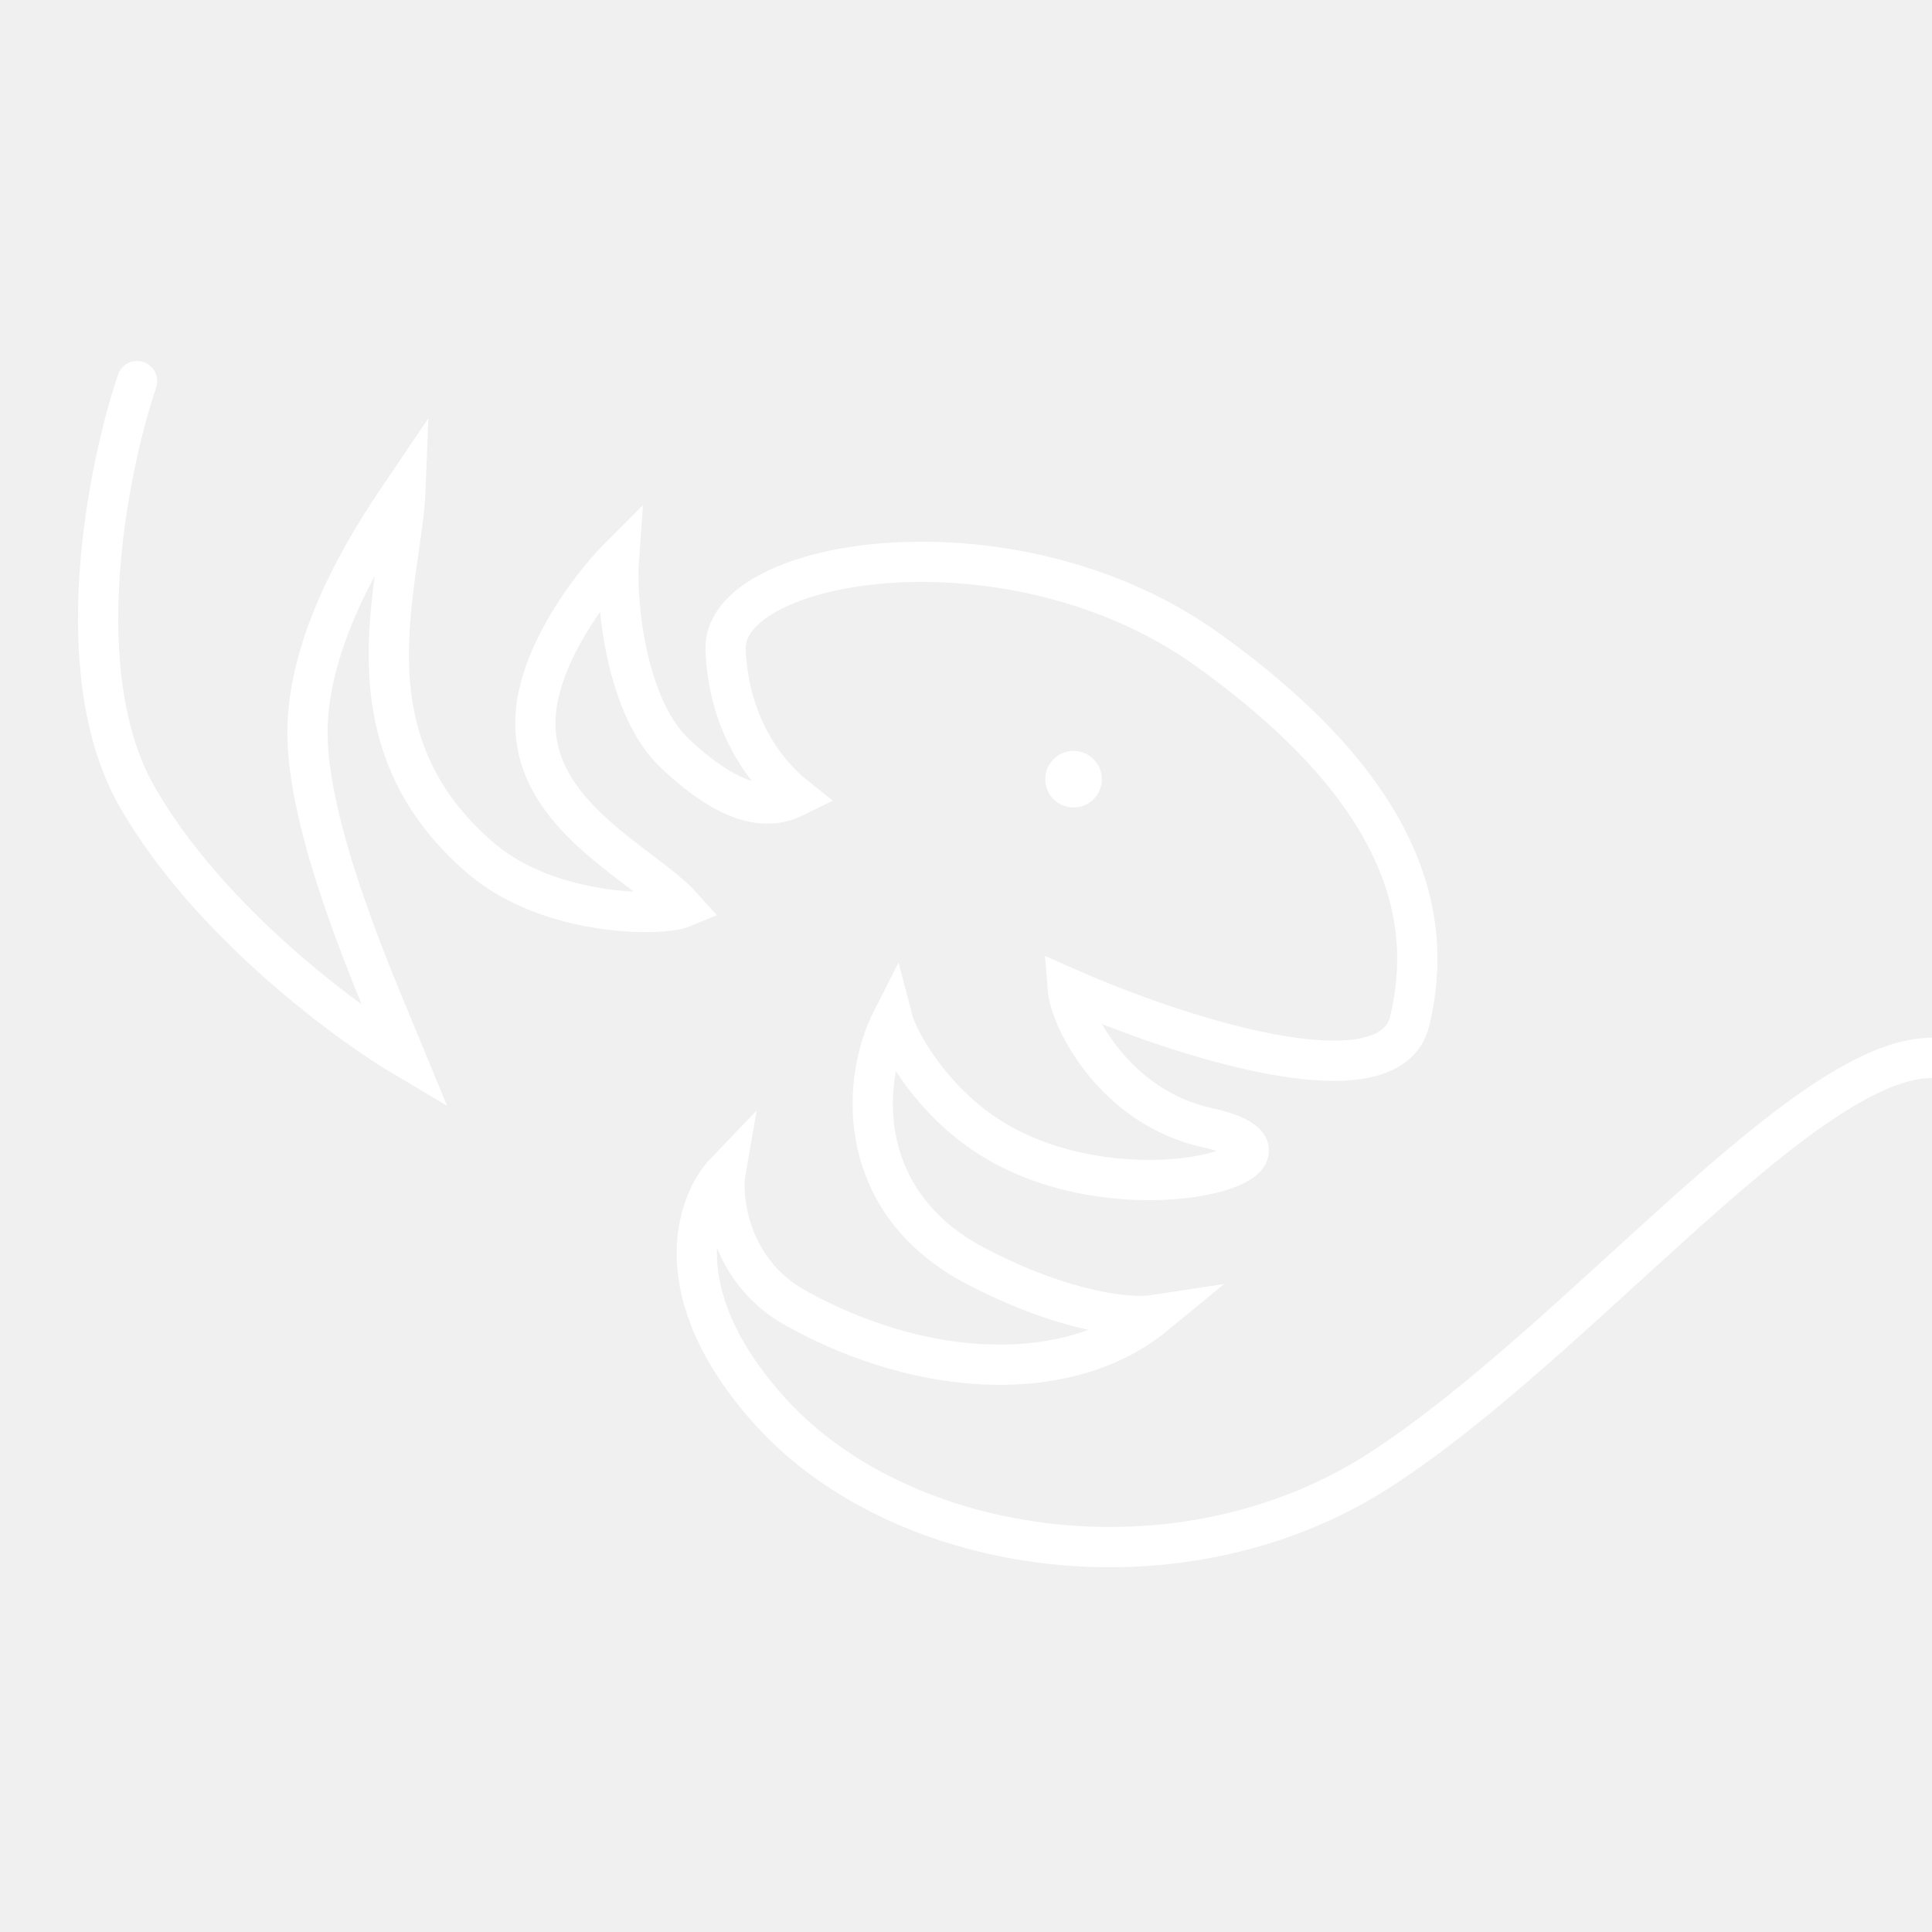
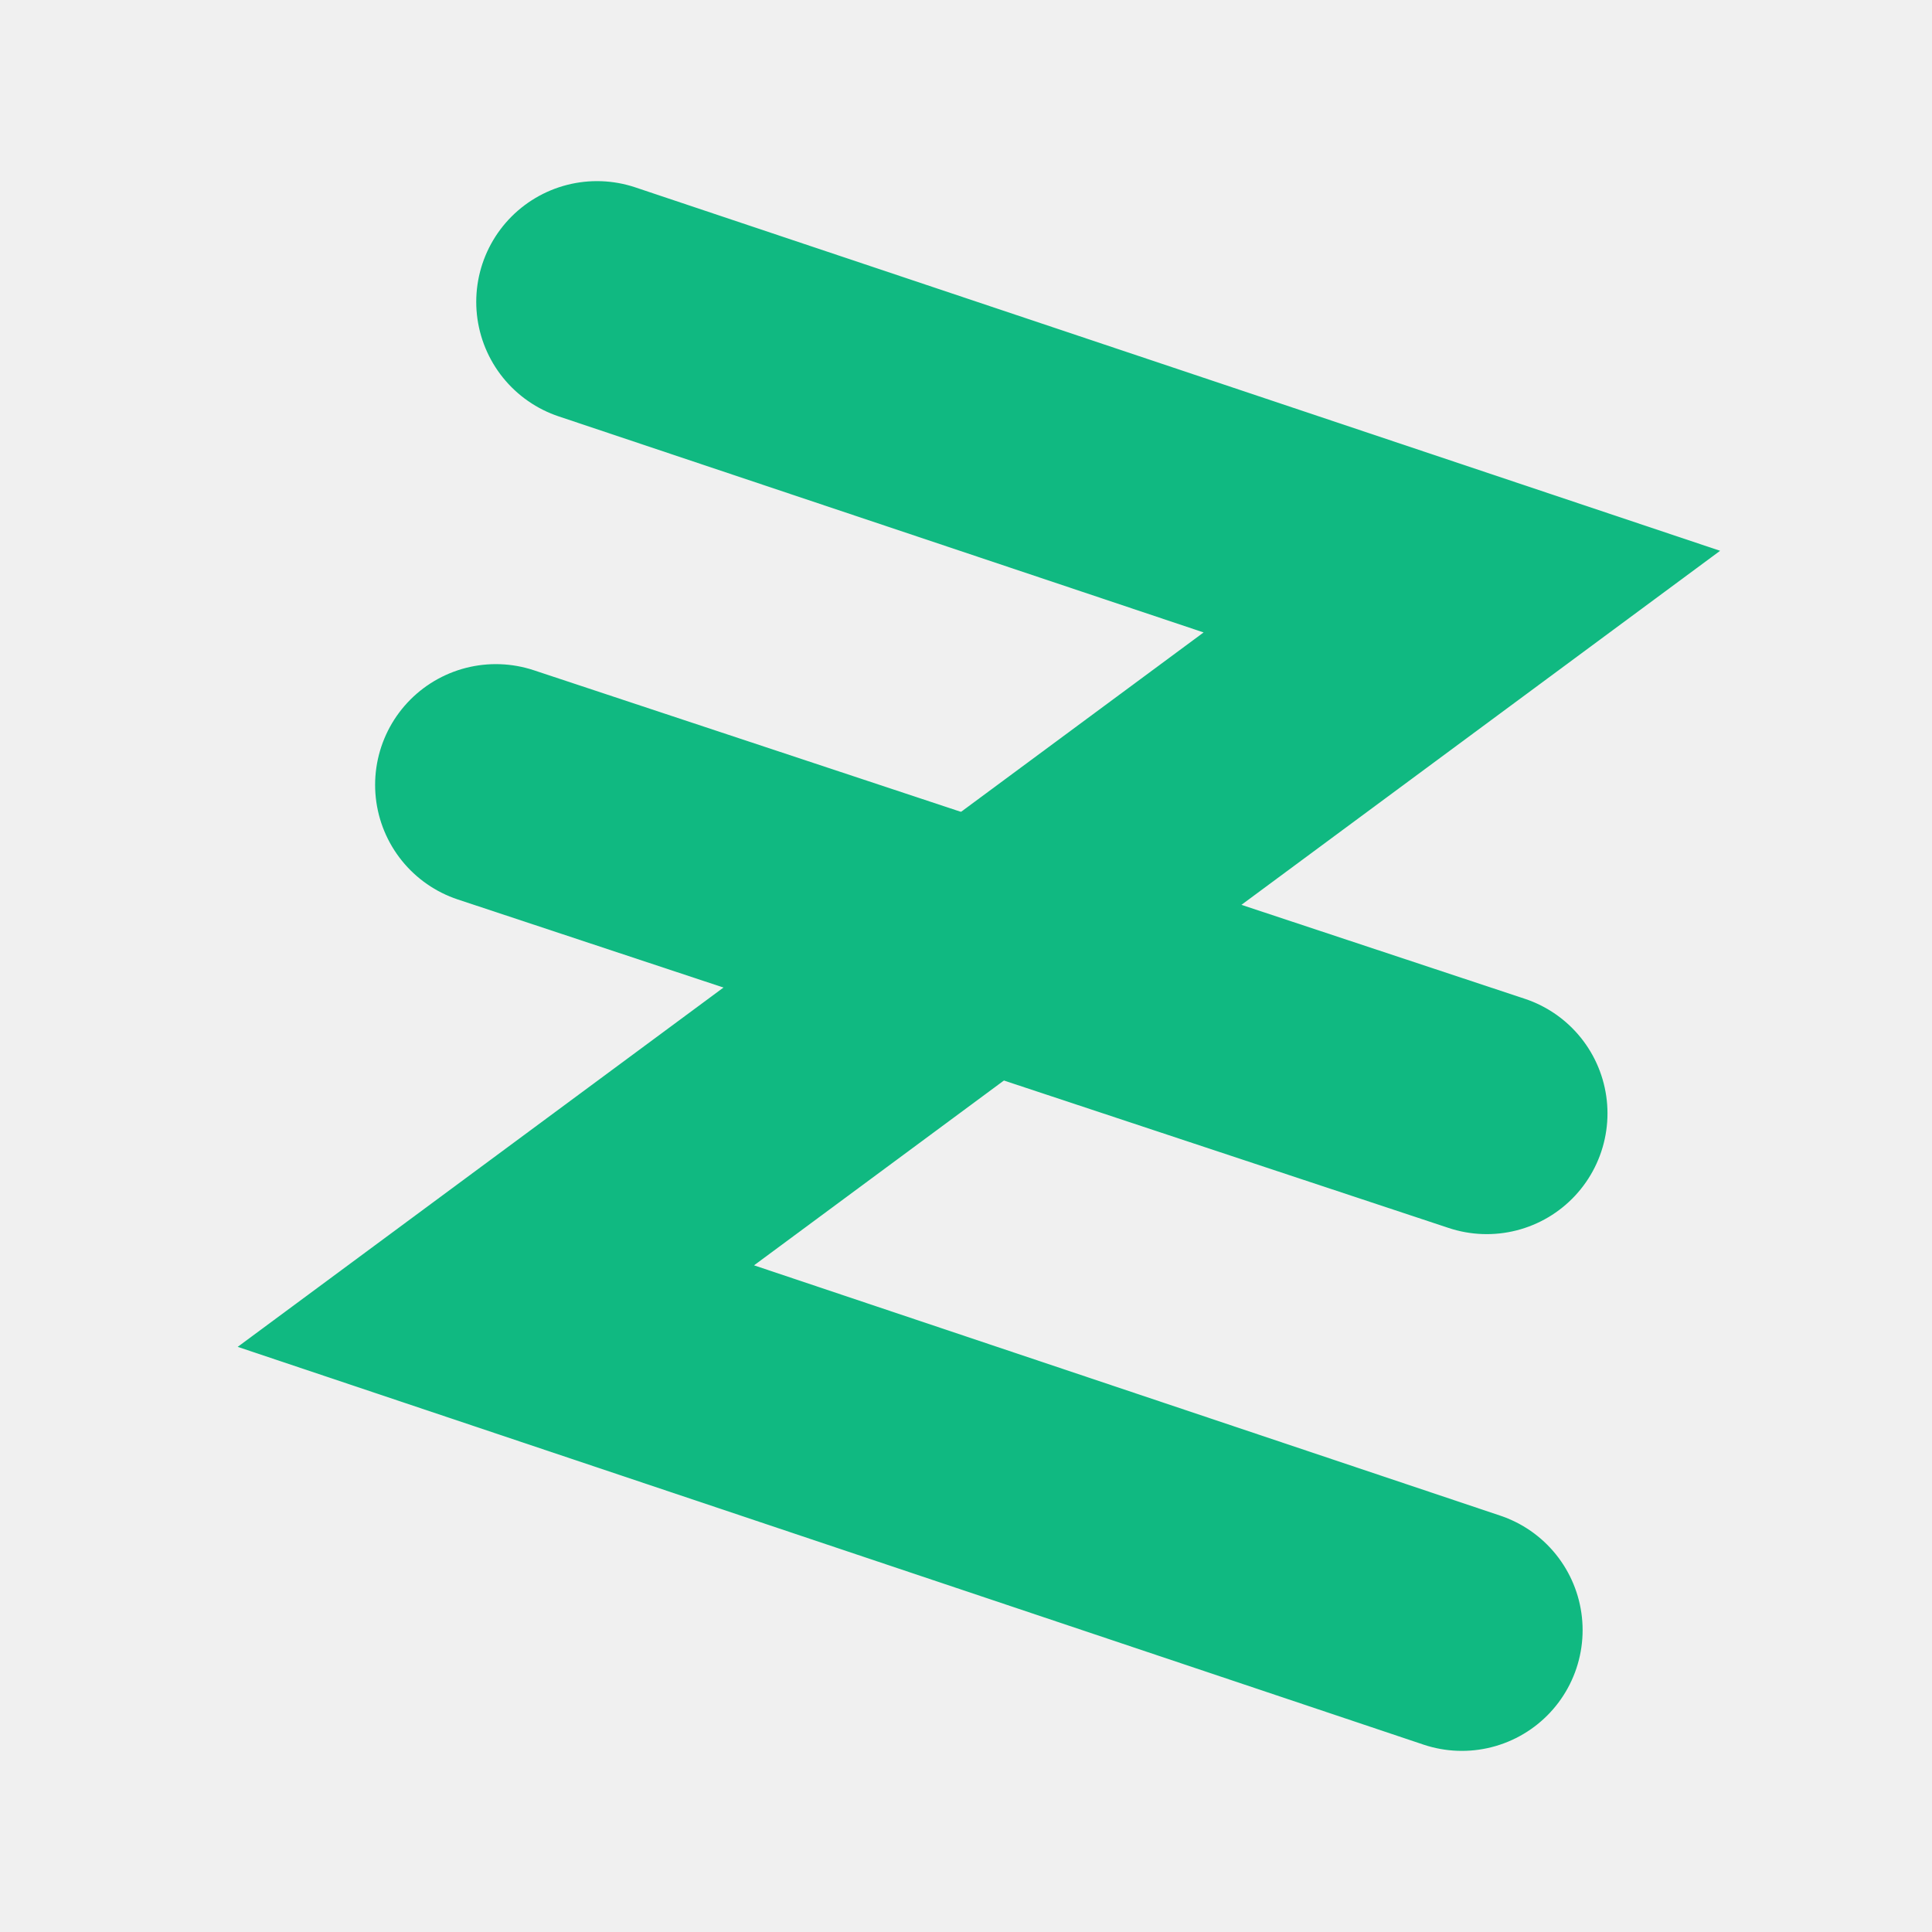
- <svg xmlns="http://www.w3.org/2000/svg" width="48" height="48" viewBox="0 0 48 48" fill="none">
-   <g clip-path="url(#clip0_15_2)">
-     <mask id="mask0_15_2" style="mask-type:luminance" maskUnits="userSpaceOnUse" x="0" y="0" width="48" height="48">
-       <path d="M48 0H0V48H48V0Z" fill="white" />
-     </mask>
-     <g mask="url(#mask0_15_2)">
-       <path d="M3.406 9.469C2.675 11.631 1.652 16.724 3.406 19.794C5.161 22.865 8.584 25.399 10.077 26.282C9.376 24.576 7.568 20.532 7.641 18.047C7.714 15.561 9.437 13.063 10.077 12.119C9.986 14.495 8.438 18.328 11.953 21.328C13.634 22.763 16.406 22.781 16.969 22.547C15.933 21.389 12.81 20.109 13.367 17.327C13.659 15.865 14.829 14.403 15.377 13.855C15.286 15.104 15.603 17.607 16.748 18.698C18.328 20.203 19.219 20.062 19.763 19.794C18.984 19.172 18.1 17.967 18.027 16.139C17.936 13.855 25.155 12.667 29.998 16.139C34.841 19.612 35.664 22.718 35.024 25.368C34.512 27.488 29.145 25.703 26.526 24.546C26.587 25.338 27.703 27.516 29.998 28.018C33.385 28.76 27.612 30.529 24.241 28.018C23.062 27.141 22.324 25.891 22.172 25.312C21.349 26.927 21.281 29.906 24.241 31.453C26.467 32.616 28.078 32.766 28.688 32.672C26.578 34.406 22.979 34.283 19.763 32.496C18.141 31.594 17.906 29.812 18.027 29.115C17.296 29.876 16.492 32.13 19.124 35.054C22.413 38.709 29.358 39.715 34.293 36.516C39.227 33.318 44.802 26.282 48 26.282" stroke="white" stroke-linecap="round" />
-       <path d="M27.375 19.359C27.375 18.971 27.06 18.656 26.672 18.656C26.284 18.656 25.969 18.971 25.969 19.359C25.969 19.748 26.284 20.062 26.672 20.062C27.06 20.062 27.375 19.748 27.375 19.359Z" fill="white" />
-     </g>
-   </g>
-   <defs>
-     <clipPath id="clip0_15_2">
-       <rect width="48" height="48" fill="white" />
-     </clipPath>
-   </defs>
+ <svg xmlns="http://www.w3.org/2000/svg" width="32" height="32" viewBox="0 0 32 32" fill="none">
+   <path d="M9.888 5L24.213 9.799L8.213 21.633L24.213 27" stroke="#10B981" stroke-width="4" stroke-linecap="round">
+     <animate attributeName="stroke-dasharray" from="0, 100" to="100, 0" begin="0s" dur="2s" fill="freeze" />
+     <animate attributeName="stroke-dashoffset" from="100" to="0" begin="0s" dur="2s" fill="freeze" />
+   </path>
+   <path d="M8.213 13L24.625 18.441" stroke="#10B981" stroke-width="4" stroke-linecap="round">
+     <animate attributeName="stroke-dasharray" from="0, 100" to="100, 0" begin="2s" dur="2s" fill="freeze" />
+     <animate attributeName="stroke-dashoffset" from="100" to="0" begin="2s" dur="2s" fill="freeze" />
+   </path>
</svg>
